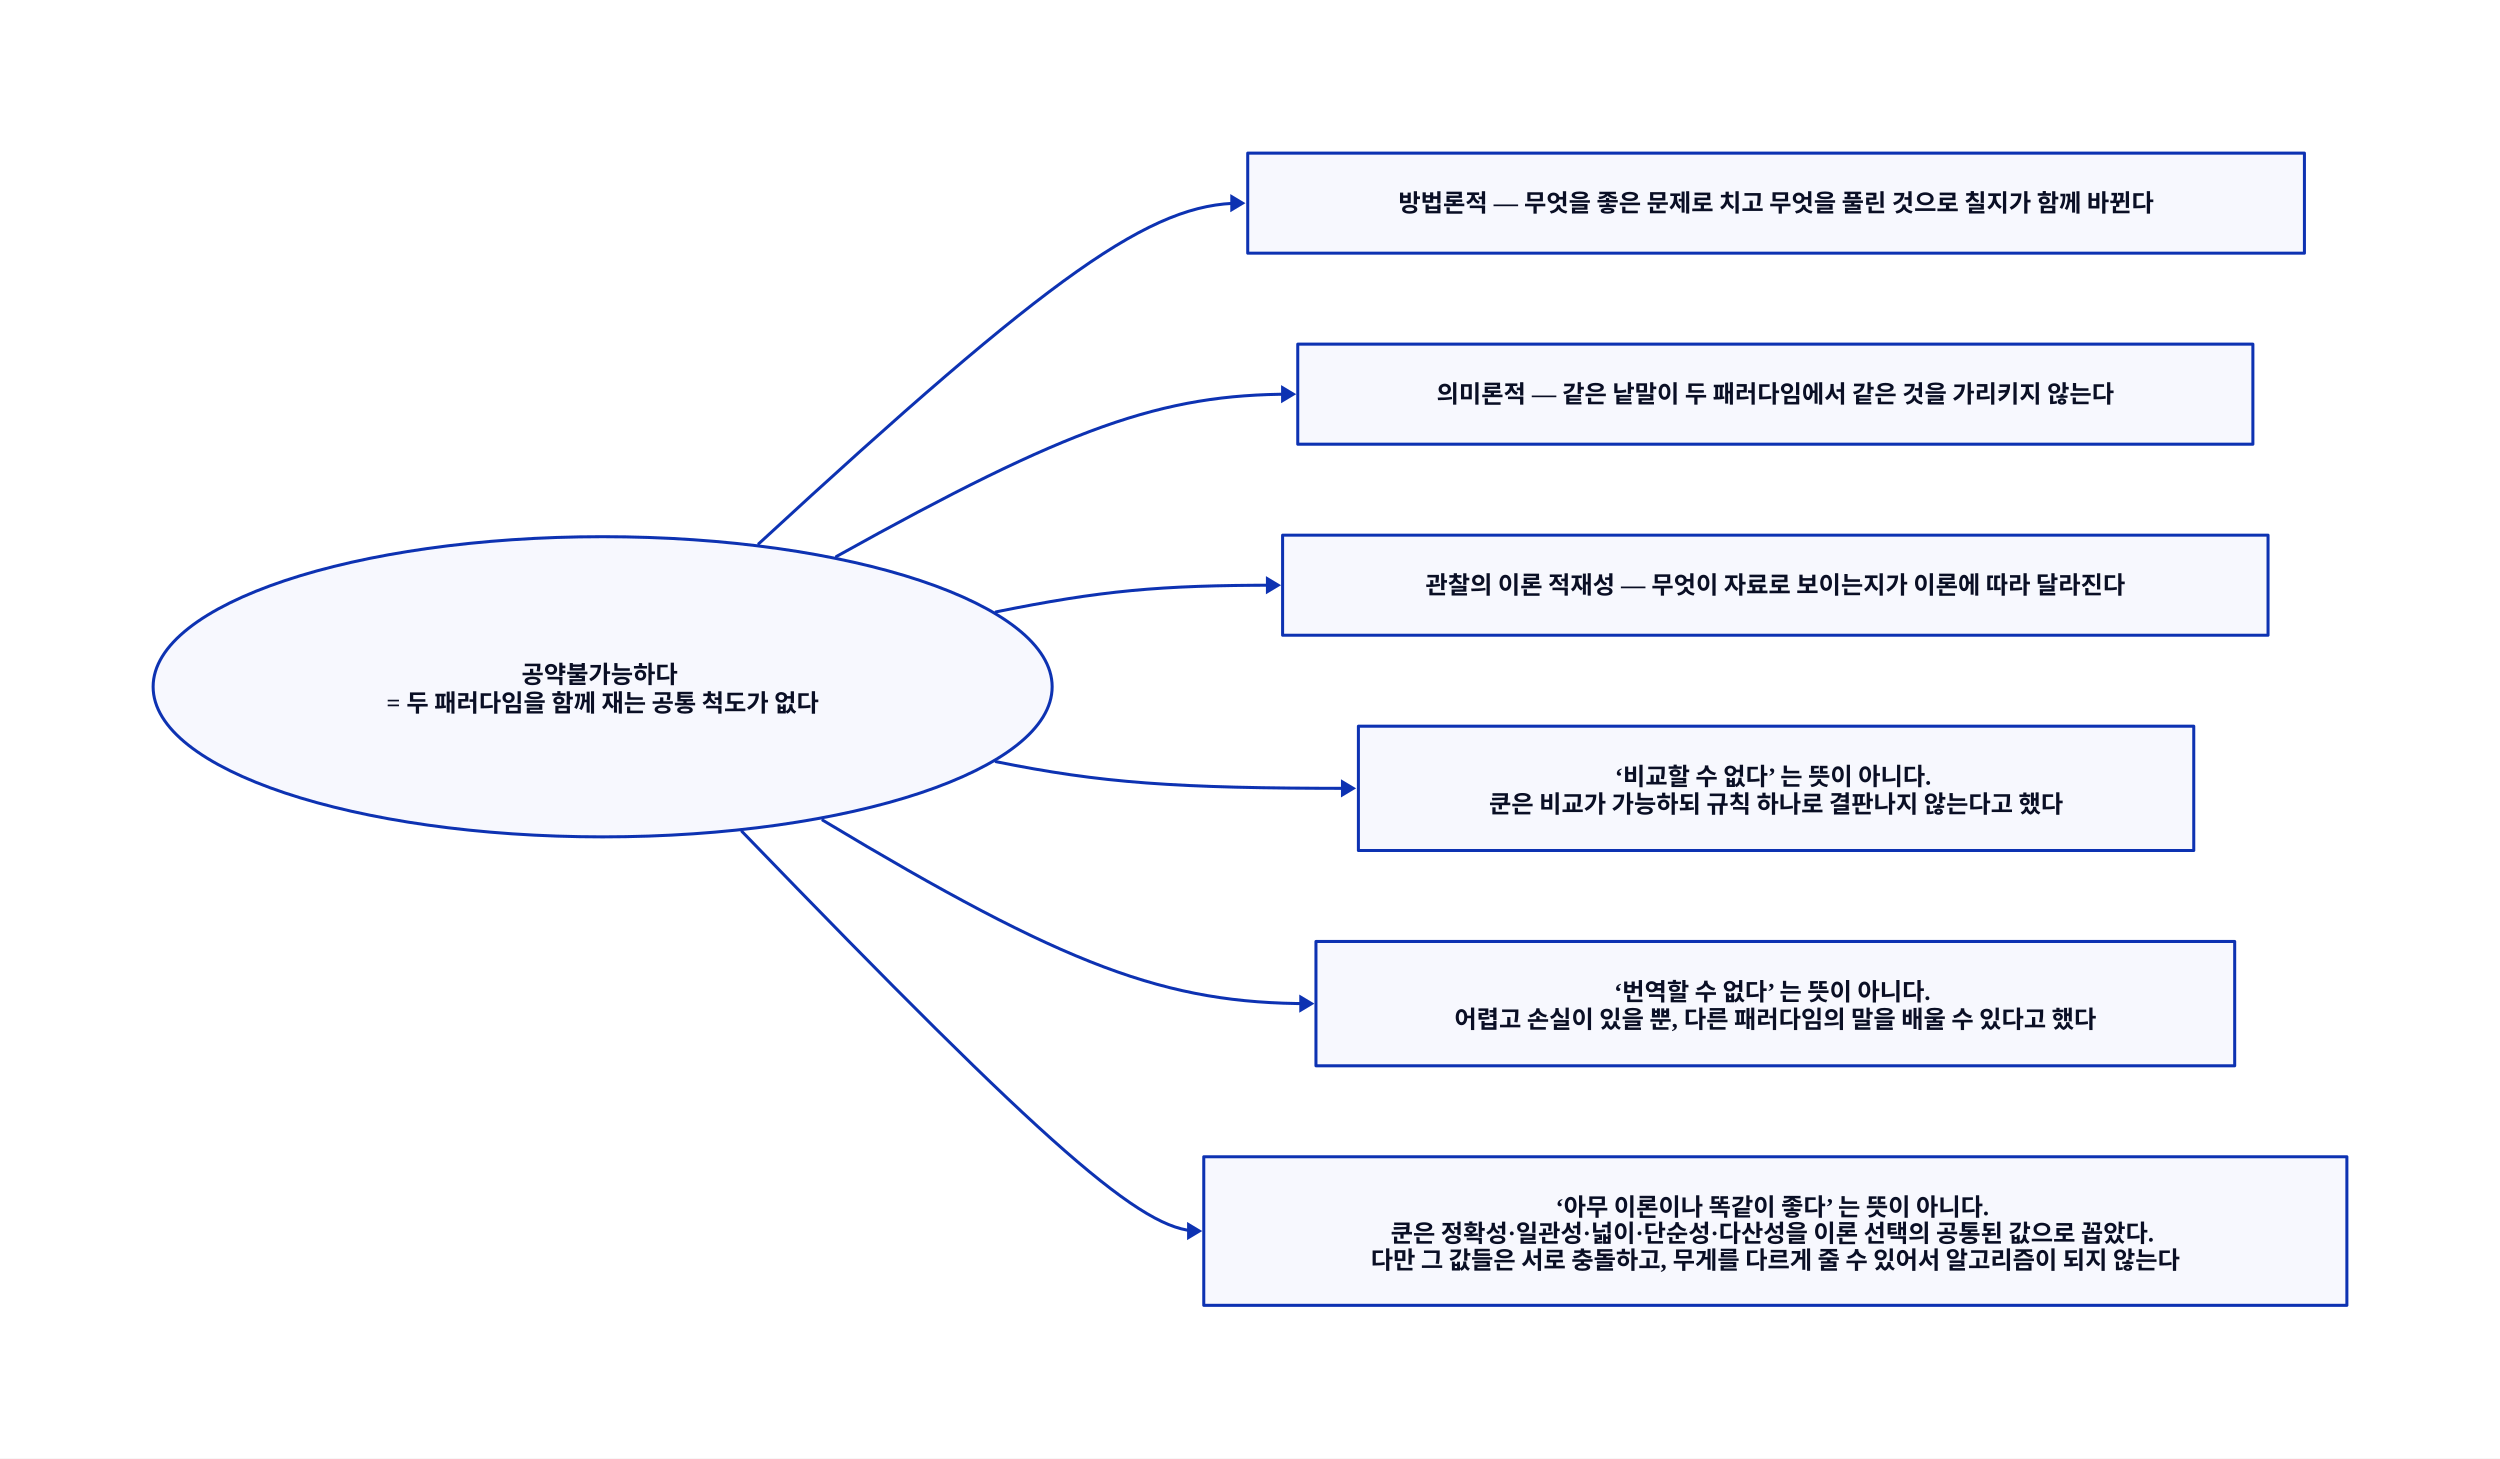
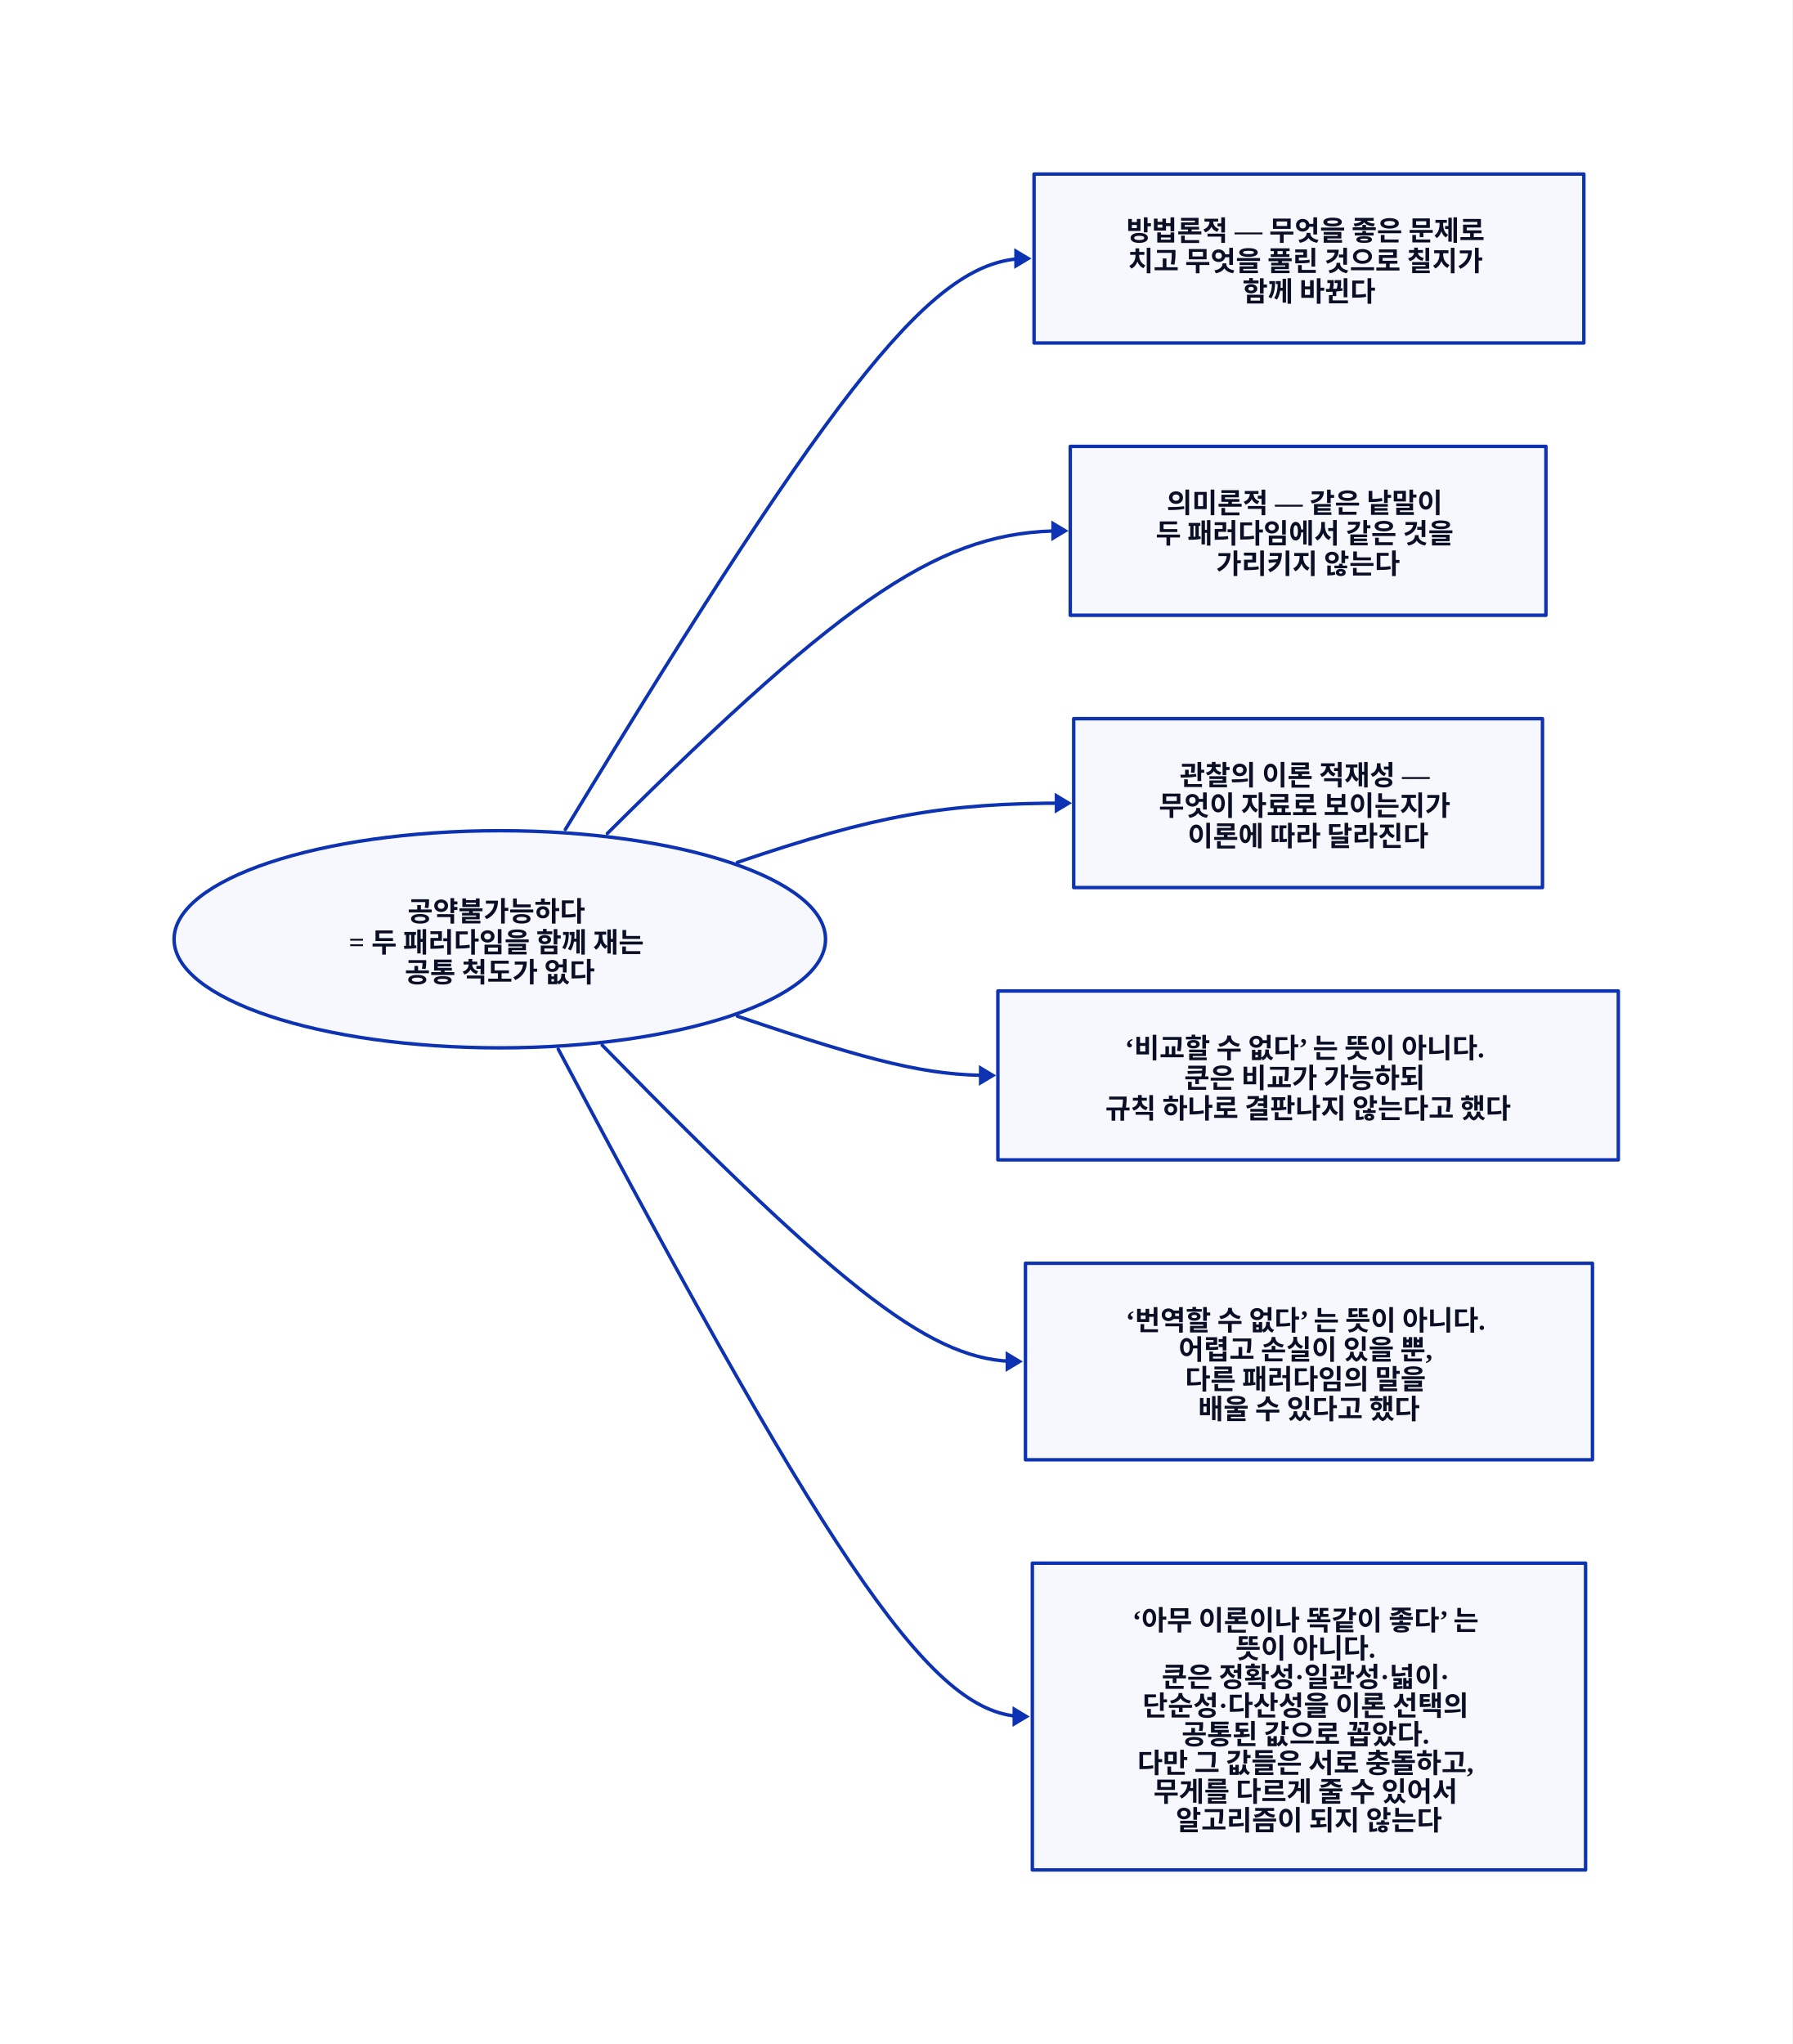
- <svg xmlns="http://www.w3.org/2000/svg" width="1649" height="962" class="d2-2403018600 d2-svg" viewBox="-101 -101 1649 962">
-   <rect width="1649" height="962" x="-101" y="-101" rx="0" style="fill:#fff" />
-   <style>.d2-2403018600 .text-bold{font-weight:700}.connection,.shape{stroke-linejoin:round}.shape{shape-rendering:geometricPrecision}.connection{stroke-linecap:round}.d2-2403018600 .fill-N1{fill:#0a0f25}.d2-2403018600 .fill-B6{fill:#f7f8fe}.d2-2403018600 .stroke-B1{stroke:#0d32b2}.s0{stroke-width:2}.s1{text-anchor:middle;font-size:16px}</style>
+ <svg xmlns="http://www.w3.org/2000/svg" width="1040" height="1186" class="d2-3694006426 d2-svg" viewBox="-101 -101 1040 1186">
+   <rect width="1040" height="1186" x="-101" y="-101" rx="0" style="fill:#fff" />
+   <style>.d2-3694006426 .text-bold{font-weight:700}.connection,.shape{stroke-linejoin:round}.shape{shape-rendering:geometricPrecision}.connection{stroke-linecap:round}.d2-3694006426 .fill-N1{fill:#0a0f25}.d2-3694006426 .fill-B6{fill:#f7f8fe}.d2-3694006426 .stroke-B1{stroke:#0d32b2}.s0{stroke-width:2}.s1{text-anchor:middle;font-size:16px}</style>
  <g>
    <g class="shape">
-       <ellipse cx="296.5" cy="352" class="shape stroke-B1 fill-B6 s0" rx="296.5" ry="99" />
+       <ellipse cx="189" cy="444" class="shape stroke-B1 fill-B6 s0" rx="189" ry="63" />
    </g>
-     <text x="296.5" y="349.5" class="text-bold fill-N1 s1">
-       <tspan x="296.5" dy="0">공약불가능하다</tspan>
-       <tspan x="296.5" dy="18.5">= 두 패러다임을 함께 재는 공통 척도가 없다</tspan>
+     <text x="189" y="433.5" class="text-bold fill-N1 s1">
+       <tspan x="189" dy="0">공약불가능하다</tspan>
+       <tspan x="189" dy="17.667">= 두 패러다임을 함께 재는</tspan>
+       <tspan x="189" dy="17.667">공통 척도가 없다</tspan>
    </text>
  </g>
  <g>
    <g class="shape">
-       <path d="M722 0h697v66H722z" class="stroke-B1 fill-B6 s0" />
+       <path d="M499 0h319v98H499z" class="stroke-B1 fill-B6 s0" />
    </g>
-     <text x="1070.5" y="38.5" class="text-bold fill-N1 s1">방법론적 — 무엇을 좋은 문제로 치고 무엇을 풀린 것으로 칠지가 함께 바뀐다</text>
-   </g>
-   <g>
-     <g class="shape">
-       <path d="M755 126h630v66H755z" class="stroke-B1 fill-B6 s0" />
-     </g>
-     <text x="1070" y="164.5" class="text-bold fill-N1 s1">의미론적 — 같은 낱말이 두 패러다임에서 같은 것을 가리키지 않는다</text>
-   </g>
-   <g>
-     <g class="shape">
-       <path d="M745 252h650v66H745z" class="stroke-B1 fill-B6 s0" />
-     </g>
-     <text x="1070" y="290.5" class="text-bold fill-N1 s1">관찰의 이론 적재성 — 무엇이 자료로 보이는지가 이론에 따라 달라진다</text>
-   </g>
-   <g>
-     <g class="shape">
-       <path d="M795 378h551v82H795z" class="stroke-B1 fill-B6 s0" />
-     </g>
-     <text x="1070.5" y="416.5" class="text-bold fill-N1 s1">
-       <tspan x="1070.5" dy="0">‘비교할 수 없다’ 는 뜻이 아니다.</tspan>
-       <tspan x="1070.5" dy="18.5">쿤은 비교가 가능하되 규칙 하나로 결판나지 않는다고 했다</tspan>
+     <text x="658.5" y="38.5" class="text-bold fill-N1 s1">
+       <tspan x="658.5" dy="0">방법론적 — 무엇을 좋은 문제로</tspan>
+       <tspan x="658.5" dy="17.667">치고 무엇을 풀린 것으로 칠지가</tspan>
+       <tspan x="658.5" dy="17.667">함께 바뀐다</tspan>
    </text>
  </g>
  <g>
    <g class="shape">
-       <path d="M767 520h606v82H767z" class="stroke-B1 fill-B6 s0" />
+       <path d="M520 158h276v98H520z" class="stroke-B1 fill-B6 s0" />
    </g>
-     <text x="1070" y="558.5" class="text-bold fill-N1 s1">
-       <tspan x="1070" dy="0">‘번역할 수 없다’ 는 뜻이 아니다.</tspan>
-       <tspan x="1070" dy="18.5">어렵고 손실이 있을 뿐, 다른 패러다임의 말을 배울 수 있다고 했다</tspan>
+     <text x="658" y="196.5" class="text-bold fill-N1 s1">
+       <tspan x="658" dy="0">의미론적 — 같은 낱말이</tspan>
+       <tspan x="658" dy="17.667">두 패러다임에서 같은 것을</tspan>
+       <tspan x="658" dy="17.667">가리키지 않는다</tspan>
    </text>
  </g>
  <g>
    <g class="shape">
-       <path d="M693 662h754v98H693z" class="stroke-B1 fill-B6 s0" />
+       <path d="M522 316h272v98H522z" class="stroke-B1 fill-B6 s0" />
    </g>
-     <text x="1070" y="700.5" class="text-bold fill-N1 s1">
-       <tspan x="1070" dy="0">‘아무 이론이나 똑같이 좋다’ 는 뜻이 아니다.</tspan>
-       <tspan x="1070" dy="17.667">쿤은 정확성·일관성·넓이·단순성·다산성을 이론 선택의 공통된 값으로 꼽았다.</tspan>
-       <tspan x="1070" dy="17.667">다만 그 값들은 서로 충돌하고, 무게를 다르게 줄 수 있어서 알고리즘이 되지 않는다</tspan>
+     <text x="658" y="354.5" class="text-bold fill-N1 s1">
+       <tspan x="658" dy="0">관찰의 이론 적재성 —</tspan>
+       <tspan x="658" dy="17.667">무엇이 자료로 보이는지가</tspan>
+       <tspan x="658" dy="17.667">이론에 따라 달라진다</tspan>
    </text>
  </g>
-   <marker id="mk-d2-2403018600-3488378134" markerHeight="12" markerUnits="userSpaceOnUse" markerWidth="10" orient="auto" refX="7" refY="6" viewBox="0 0 10 12">
+   <g>
+     <g class="shape">
+       <path d="M478 474h360v98H478z" class="stroke-B1 fill-B6 s0" />
+     </g>
+     <text x="658" y="512.5" class="text-bold fill-N1 s1">
+       <tspan x="658" dy="0">‘비교할 수 없다’ 는 뜻이 아니다.</tspan>
+       <tspan x="658" dy="17.667">쿤은 비교가 가능하되</tspan>
+       <tspan x="658" dy="17.667">규칙 하나로 결판나지 않는다고 했다</tspan>
+     </text>
+   </g>
+   <g>
+     <g class="shape">
+       <path d="M494 632h329v114H494z" class="stroke-B1 fill-B6 s0" />
+     </g>
+     <text x="658.5" y="670.5" class="text-bold fill-N1 s1">
+       <tspan x="658.5" dy="0">‘번역할 수 없다’ 는 뜻이 아니다.</tspan>
+       <tspan x="658.5" dy="17.25">어렵고 손실이 있을 뿐,</tspan>
+       <tspan x="658.5" dy="17.25">다른 패러다임의 말을</tspan>
+       <tspan x="658.5" dy="17.25">배울 수 있다고 했다</tspan>
+     </text>
+   </g>
+   <g>
+     <g class="shape">
+       <path d="M498 806h321v178H498z" class="stroke-B1 fill-B6 s0" />
+     </g>
+     <text x="658.5" y="844.5" class="text-bold fill-N1 s1">
+       <tspan x="658.5" dy="0">‘아무 이론이나 똑같이 좋다’ 는</tspan>
+       <tspan x="658.5" dy="16.625">뜻이 아니다.</tspan>
+       <tspan x="658.5" dy="16.625">쿤은 정확성·일관성·넓이·</tspan>
+       <tspan x="658.5" dy="16.625">단순성·다산성을 이론 선택의</tspan>
+       <tspan x="658.5" dy="16.625">공통된 값으로 꼽았다.</tspan>
+       <tspan x="658.5" dy="16.625">다만 그 값들은 서로 충돌하고,</tspan>
+       <tspan x="658.5" dy="16.625">무게를 다르게 줄 수 있어서</tspan>
+       <tspan x="658.5" dy="16.625">알고리즘이 되지 않는다</tspan>
+     </text>
+   </g>
+   <marker id="mk-d2-3694006426-3488378134" markerHeight="12" markerUnits="userSpaceOnUse" markerWidth="10" orient="auto" refX="7" refY="6" viewBox="0 0 10 12">
    <path stroke-width="2" d="m0 0 10 6-10 6z" class="connection" style="fill:#0d32b2" />
  </marker>
-   <path fill="none" marker-end="url(#mk-d2-2403018600-3488378134)" d="M399.47 257.644C594 78.199 658.7 33 717.5 33" class="connection stroke-B1 s0" mask="url(#d2-2403018600)" />
-   <path fill="none" marker-end="url(#mk-d2-2403018600-3488378134)" d="M450.747 266.027C604.2 180.6 665.4 159 751 159" class="connection stroke-B1 s0" mask="url(#d2-2403018600)" />
-   <path fill="none" marker-end="url(#mk-d2-2403018600-3488378134)" d="M555.96 302.604C625.2 288.6 663.4 285 741 285" class="connection stroke-B1 s0" mask="url(#d2-2403018600)" />
-   <path fill="none" marker-end="url(#mk-d2-2403018600-3488378134)" d="M555.96 401.396C625.2 415.4 673.3 419 790.5 419" class="connection stroke-B1 s0" mask="url(#d2-2403018600)" />
-   <path fill="none" marker-end="url(#mk-d2-2403018600-3488378134)" d="M441.714 440.03C602.4 536.6 667.8 561 763 561" class="connection stroke-B1 s0" mask="url(#d2-2403018600)" />
-   <path fill="none" marker-end="url(#mk-d2-2403018600-3488378134)" d="M388.39 447.438C591.8 658 653 711 689 711" class="connection stroke-B1 s0" mask="url(#d2-2403018600)" />
-   <mask id="d2-2403018600" width="1649" height="962" x="-101" y="-101" maskUnits="userSpaceOnUse">
-     <path fill="#fff" d="M-101-101h1649v962H-101z" />
+   <path fill="none" marker-end="url(#mk-d2-3694006426-3488378134)" d="M227.037 380.29C387.6 115.599 442.1 49 494.5 49" class="connection stroke-B1 s0" mask="url(#d2-3694006426)" />
+   <path fill="none" marker-end="url(#mk-d2-3694006426-3488378134)" d="M251.418 382.59C392.4 242.4 446.4 207 516 207" class="connection stroke-B1 s0" mask="url(#d2-3694006426)" />
+   <path fill="none" marker-end="url(#mk-d2-3694006426-3488378134)" d="M326.894 399.357C407.4 372 446.8 365 518 365" class="connection stroke-B1 s0" mask="url(#d2-3694006426)" />
+   <path fill="none" marker-end="url(#mk-d2-3694006426-3488378134)" d="M326.894 488.643C407.4 516 438 523 474 523" class="connection stroke-B1 s0" mask="url(#d2-3694006426)" />
+   <path fill="none" marker-end="url(#mk-d2-3694006426-3488378134)" d="M248.399 505.43C391.8 652 441.1 689 489.5 689" class="connection stroke-B1 s0" mask="url(#d2-3694006426)" />
+   <path fill="none" marker-end="url(#mk-d2-3694006426-3488378134)" d="M222.936 507.767C386.8 817.2 441.9 895 493.5 895" class="connection stroke-B1 s0" mask="url(#d2-3694006426)" />
+   <mask id="d2-3694006426" width="1040" height="1186" x="-101" y="-101" maskUnits="userSpaceOnUse">
+     <path fill="#fff" d="M-101-101H939v1186H-101z" />
  </mask>
</svg>
